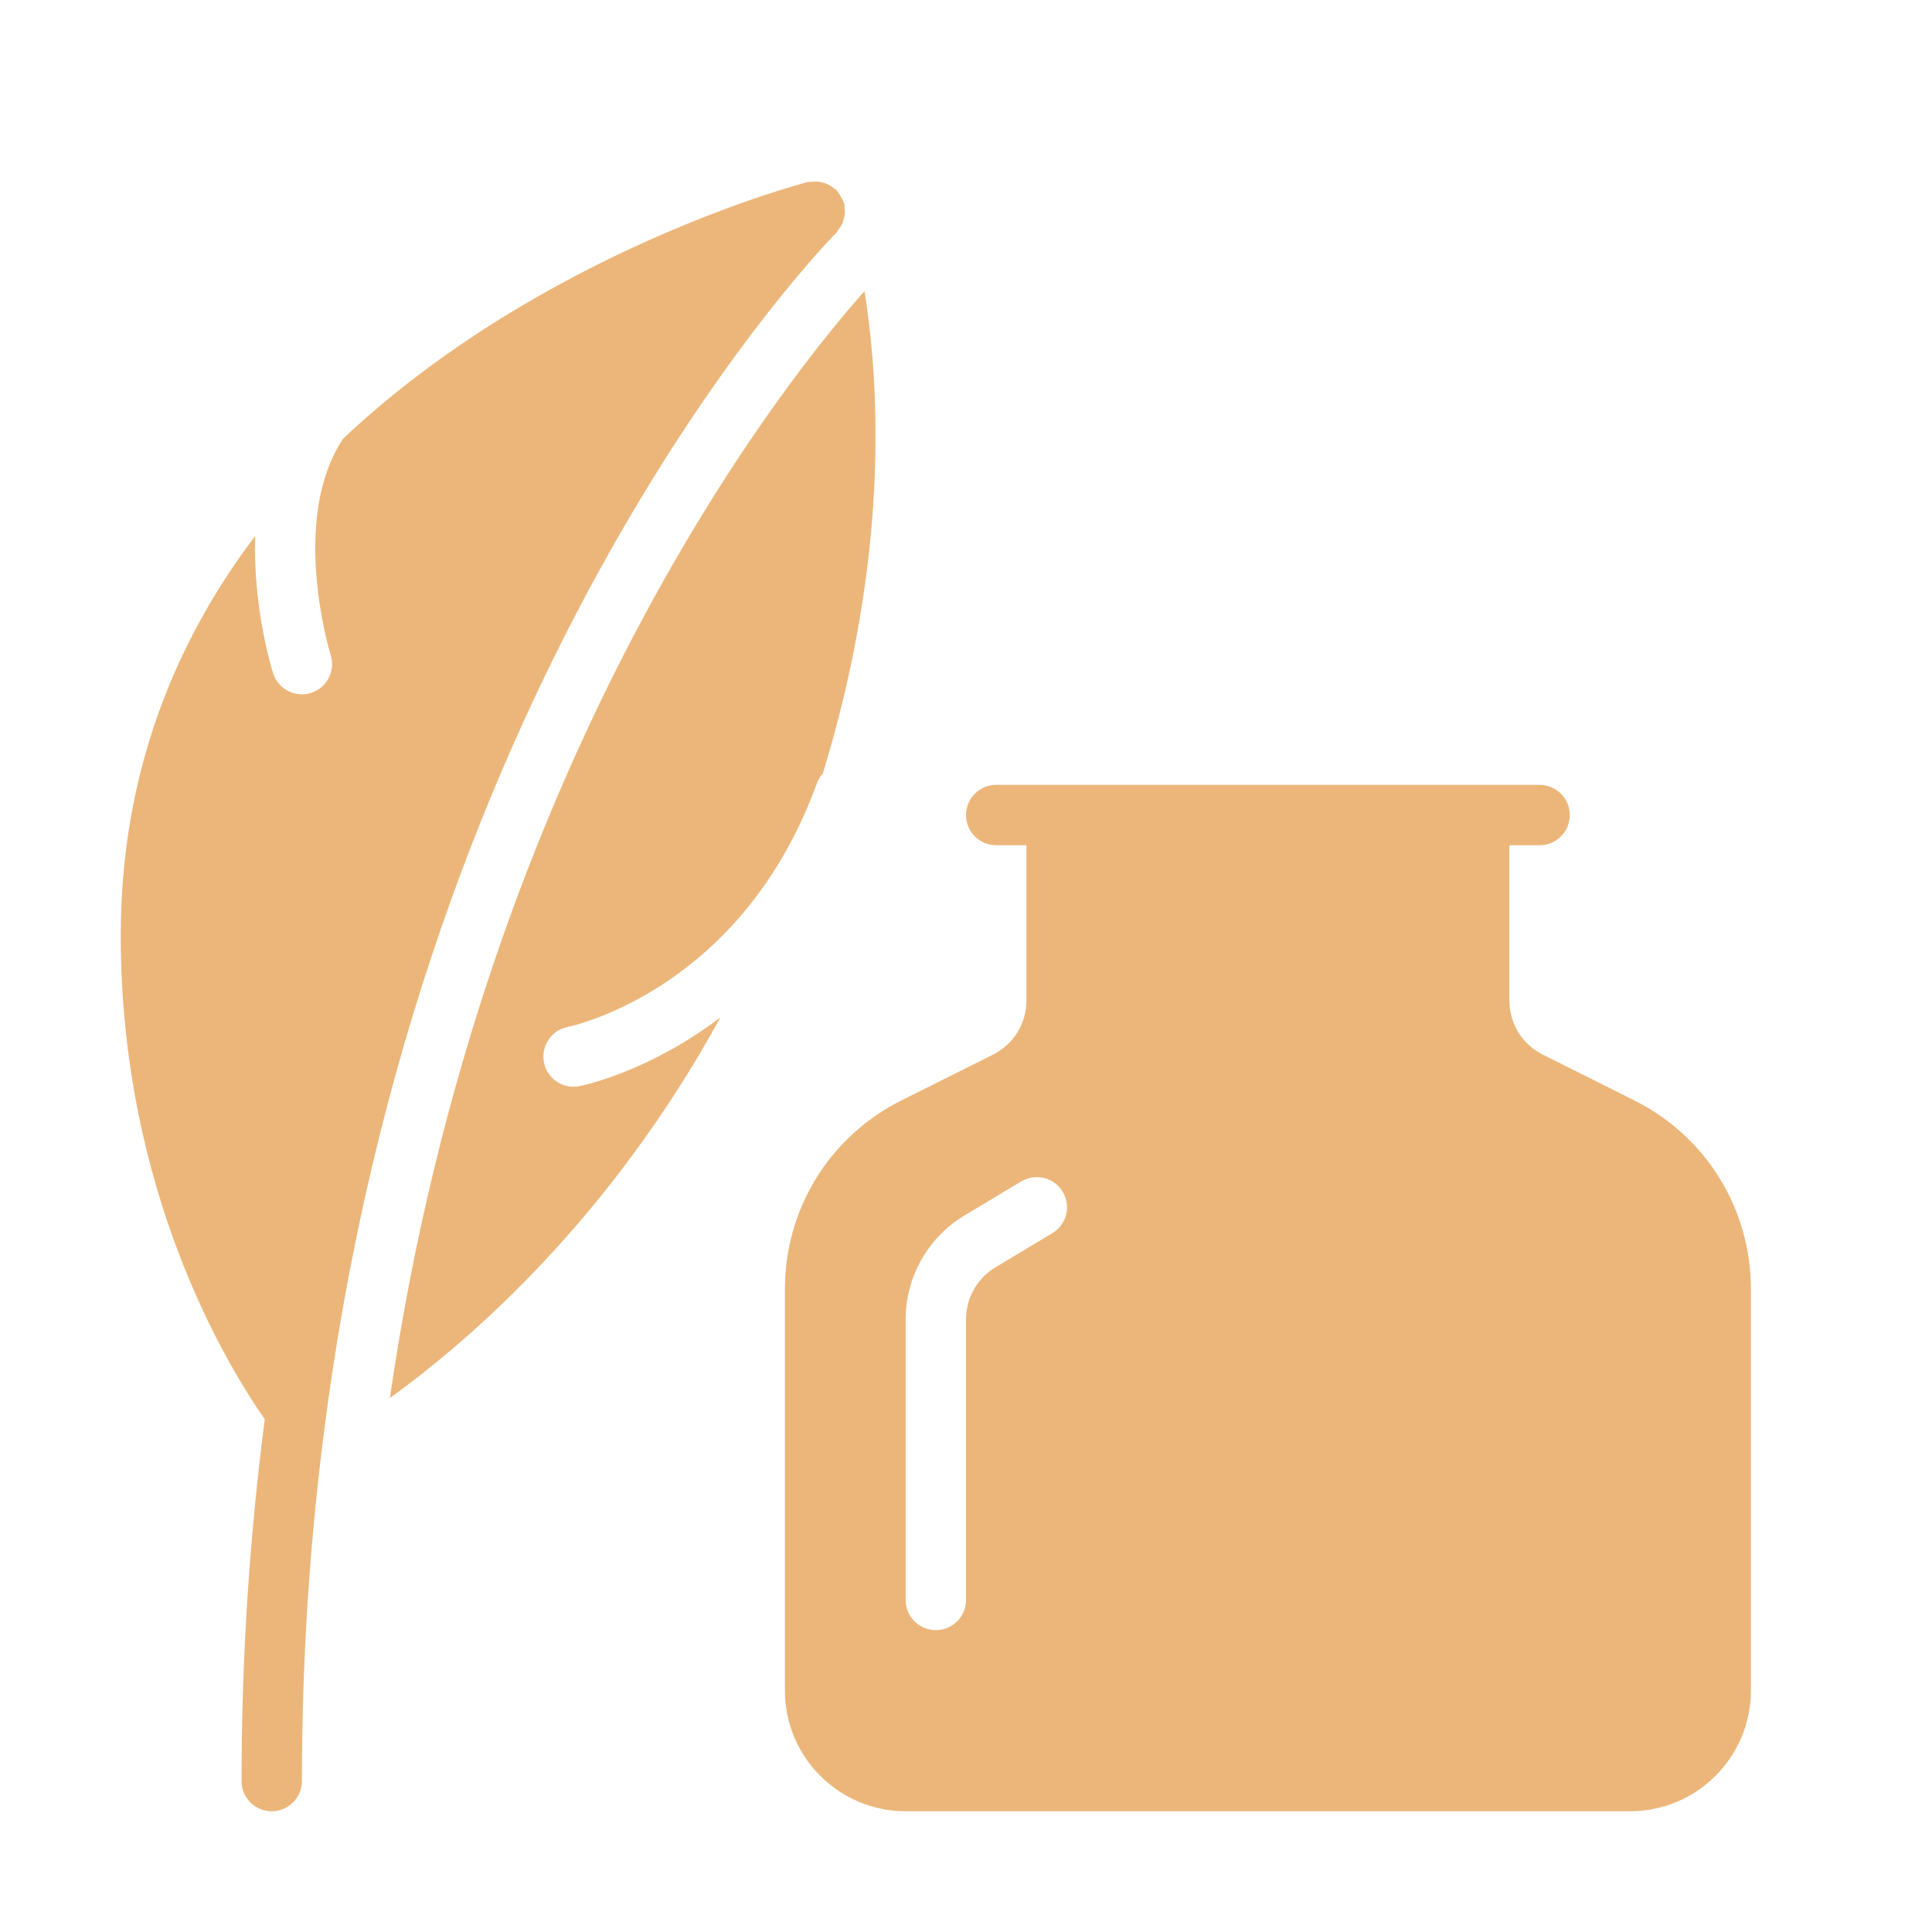
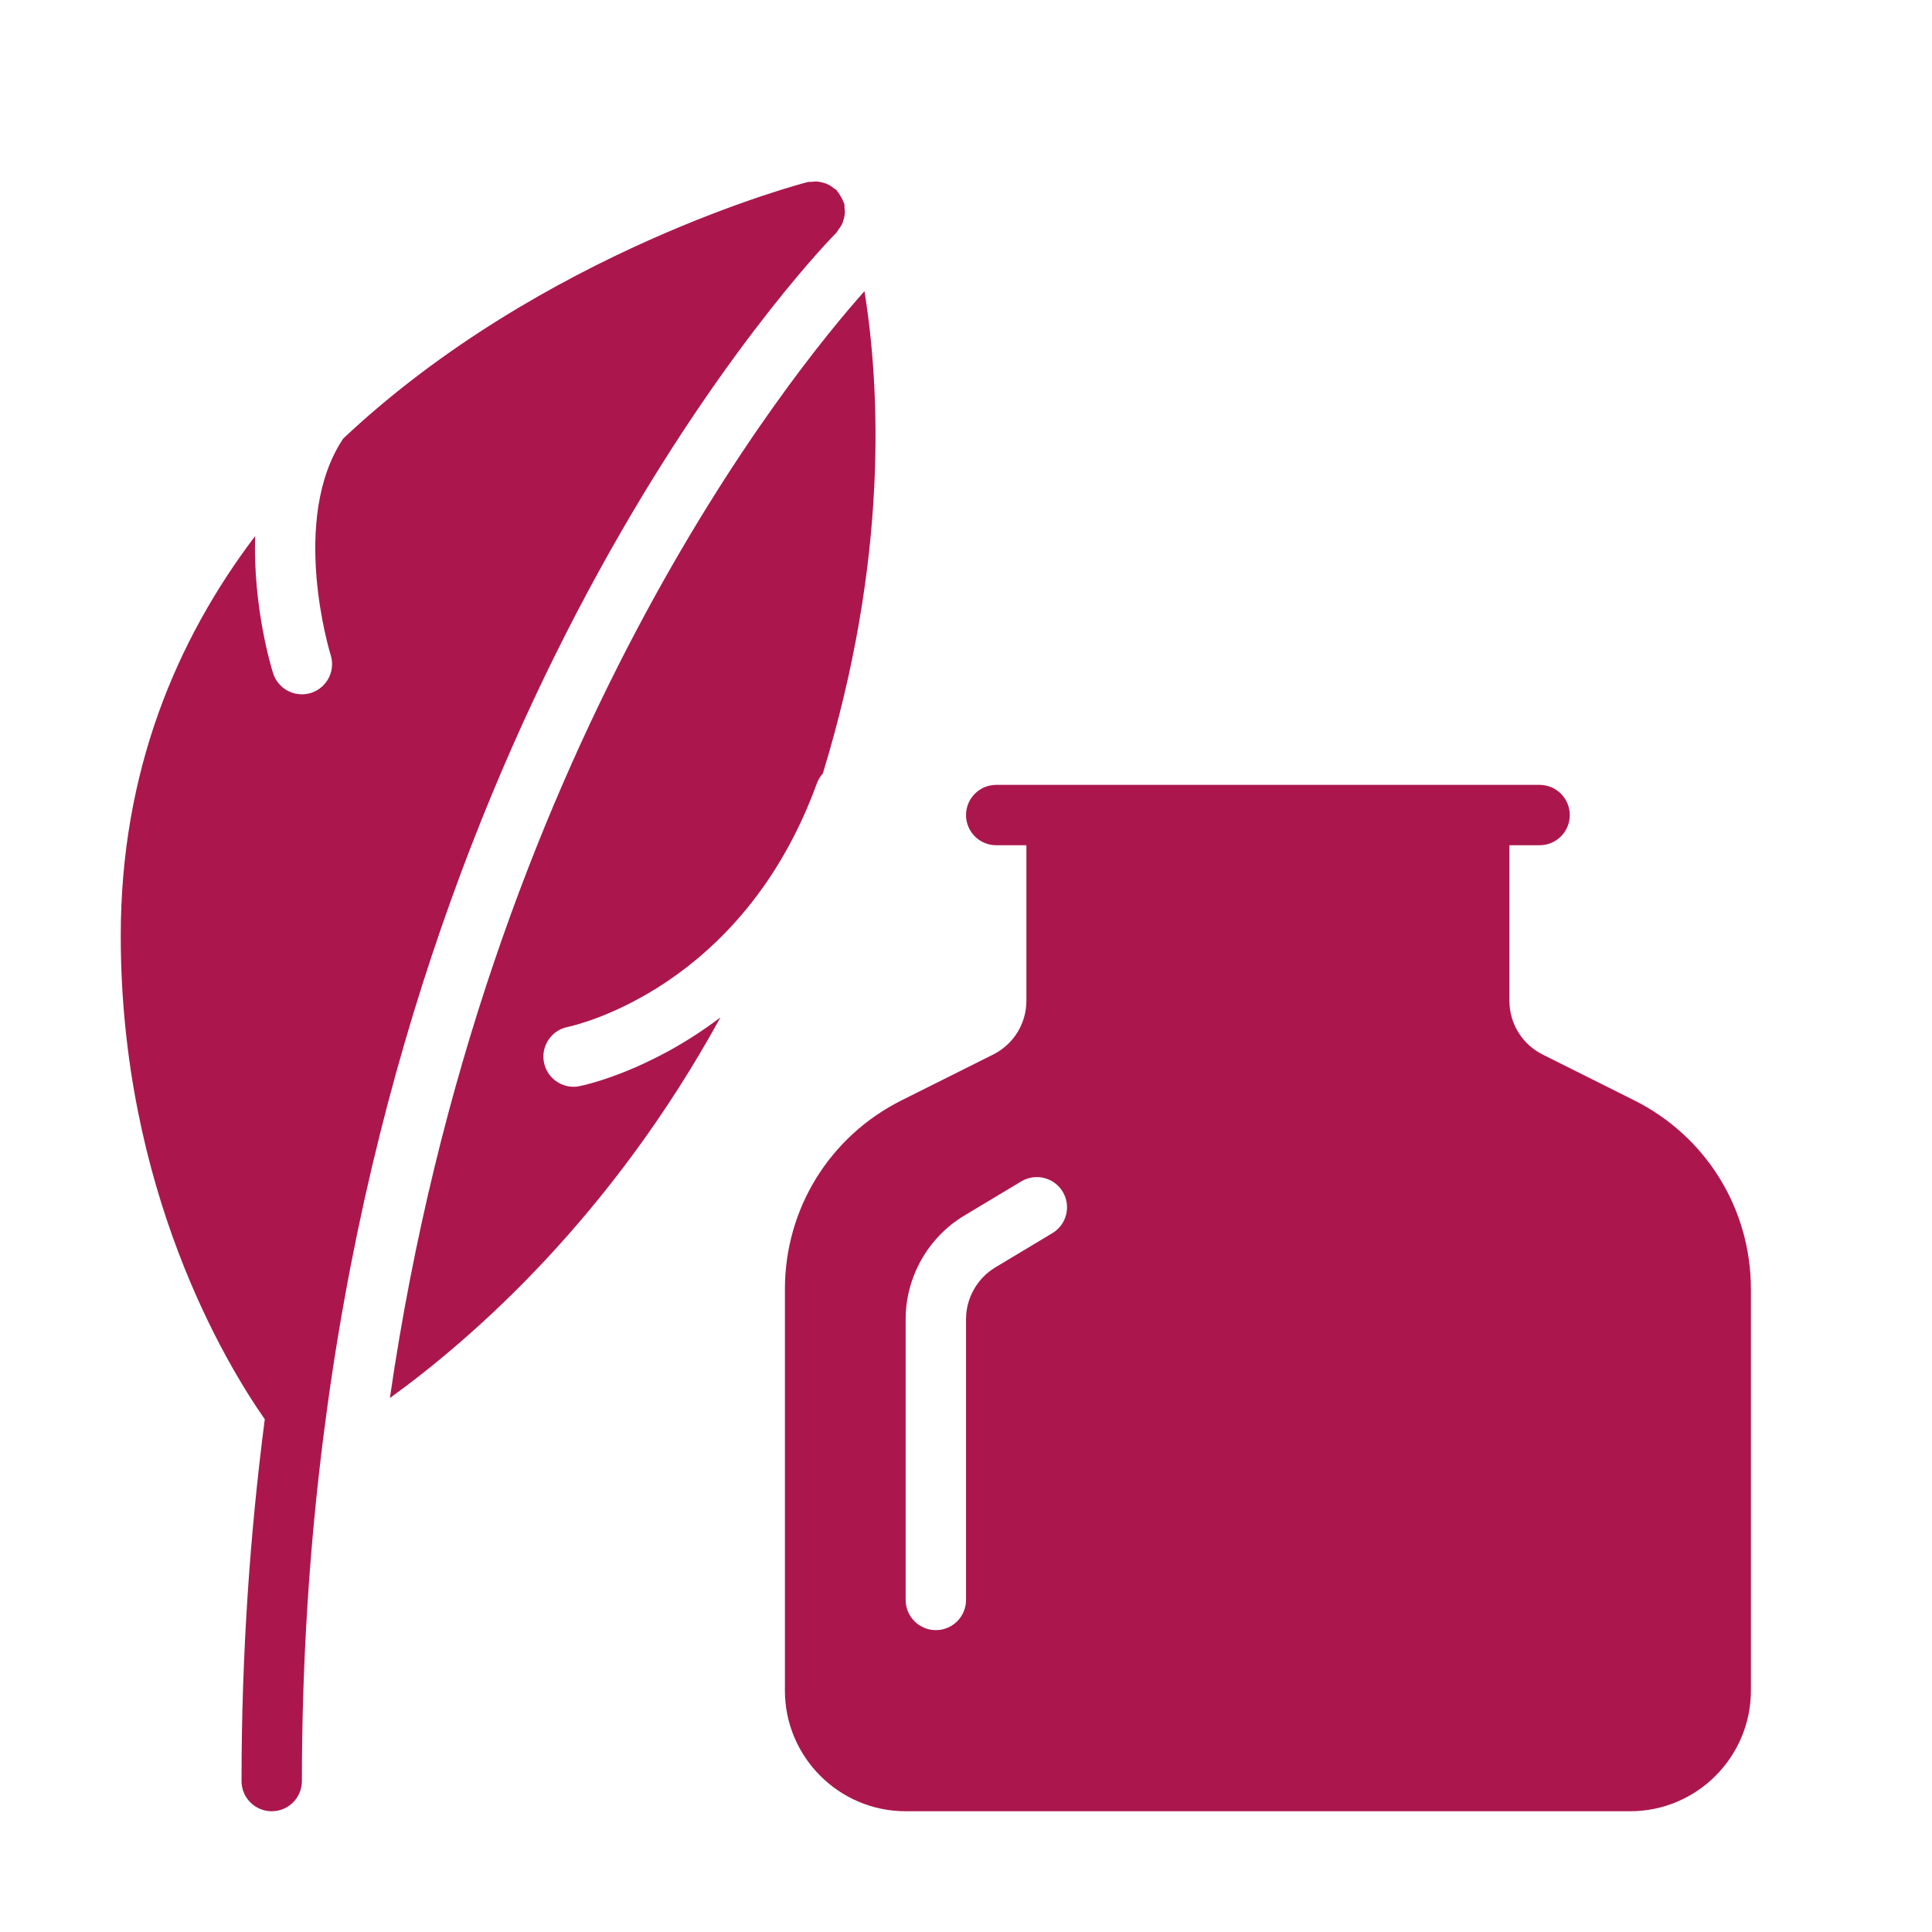
<svg xmlns="http://www.w3.org/2000/svg" width="800px" height="800px" viewBox="0 0 64 64" version="1.1" id="svg1">
  <defs id="defs1" />
-   <g id="64px-Glyph" stroke="none" stroke-width="1" fill="none" fill-rule="evenodd" style="fill:#ecb67a;fill-opacity:1">
-     <g id="des-ink-well" fill="#000000" style="fill:#ecb67a;fill-opacity:1">
-       <path d="M34.861,40.85 L32.971,41.984 C32.373,42.343 32.001,43 32.001,43.699 L32.001,53 C32.001,53.553 31.553,54 31.001,54 C30.448,54 30.001,53.553 30.001,53 L30.001,43.699 C30.001,42.301 30.745,40.988 31.942,40.269 L33.832,39.135 C34.306,38.851 34.92,39.005 35.204,39.478 C35.488,39.952 35.335,40.566 34.861,40.85 M54.131,36.448 L51.106,34.935 C50.424,34.594 50.001,33.909 50.001,33.146 L50.001,28 L51.001,28 C51.553,28 52.001,27.553 52.001,27 C52.001,26.448 51.553,26 51.001,26 L33.001,26 C32.448,26 32.001,26.448 32.001,27 C32.001,27.553 32.448,28 33.001,28 L34.001,28 L34.001,33.146 C34.001,33.909 33.577,34.594 32.895,34.935 L29.87,36.448 C27.483,37.642 26.001,40.04 26.001,42.708 L26.001,56 C26.001,58.206 27.795,60 30.001,60 L54.001,60 C56.207,60 58.001,58.206 58.001,56 L58.001,42.708 C58.001,40.04 56.518,37.642 54.131,36.448" id="Fill-328" style="fill:#ecb67a;fill-opacity:1" />
-       <path d="M19.195,35.98 C19.131,35.995 19.064,36.001 19,36.001 C18.532,36.001 18.114,35.67 18.02,35.196 C17.912,34.656 18.262,34.129 18.802,34.02 C19.05,33.968 24.593,32.739 27.061,25.948 C27.105,25.825 27.174,25.718 27.256,25.627 C29.436,18.512 29.155,12.871 28.637,9.646 C26.3,12.262 16.038,24.828 12.915,46.312 C15.678,44.316 20.244,40.31 23.866,33.702 C21.503,35.493 19.352,35.95 19.195,35.98" id="Fill-329" style="fill:#ecb67a;fill-opacity:1" />
-       <path d="M27.976,6.879 C27.971,6.837 27.98,6.798 27.97,6.756 C27.965,6.734 27.948,6.718 27.942,6.696 C27.922,6.634 27.89,6.579 27.858,6.521 C27.823,6.46 27.791,6.402 27.745,6.351 C27.732,6.334 27.727,6.313 27.712,6.298 C27.683,6.268 27.645,6.256 27.613,6.231 C27.558,6.188 27.505,6.147 27.442,6.116 C27.384,6.087 27.326,6.068 27.264,6.051 C27.203,6.035 27.145,6.02 27.081,6.015 C27.012,6.009 26.944,6.015 26.873,6.025 C26.834,6.029 26.797,6.02 26.759,6.03 C26.617,6.065 17.965,8.318 11.371,14.526 C9.575,17.203 10.938,21.65 10.954,21.699 C11.12,22.225 10.828,22.787 10.302,22.954 C10.201,22.985 10.1,23 10.001,23 C9.575,23 9.181,22.727 9.046,22.3 C8.999,22.153 8.373,20.112 8.454,17.755 C5.832,21.214 4,25.569 4,31 C4,39.431 7.503,45.2 8.771,47.015 C8.287,50.749 8.001,54.741 8.001,59 C8.001,59.552 8.447,60 9.001,60 C9.553,60 10.001,59.552 10.001,59 C10.001,55.003 10.257,51.237 10.7,47.692 L10.855,46.52 C14.363,21.213 27.549,7.863 27.703,7.712 C27.735,7.681 27.747,7.641 27.773,7.608 C27.814,7.555 27.852,7.504 27.883,7.444 C27.913,7.385 27.93,7.326 27.948,7.264 C27.965,7.203 27.98,7.144 27.985,7.08 C27.991,7.011 27.983,6.947 27.976,6.879" id="Fill-330" style="fill:#ecb67a;fill-opacity:1" />
+   <g id="64px-Glyph" stroke="none" stroke-width="1" fill="none" fill-rule="evenodd" style="fill:#ab174d;fill-opacity:1">
+     <g id="des-ink-well" fill="#000000" style="fill:#ab174d;fill-opacity:1">
+       <path d="M34.861,40.85 L32.971,41.984 C32.373,42.343 32.001,43 32.001,43.699 L32.001,53 C32.001,53.553 31.553,54 31.001,54 C30.448,54 30.001,53.553 30.001,53 L30.001,43.699 C30.001,42.301 30.745,40.988 31.942,40.269 L33.832,39.135 C34.306,38.851 34.92,39.005 35.204,39.478 C35.488,39.952 35.335,40.566 34.861,40.85 M54.131,36.448 L51.106,34.935 C50.424,34.594 50.001,33.909 50.001,33.146 L50.001,28 L51.001,28 C51.553,28 52.001,27.553 52.001,27 C52.001,26.448 51.553,26 51.001,26 L33.001,26 C32.448,26 32.001,26.448 32.001,27 C32.001,27.553 32.448,28 33.001,28 L34.001,28 L34.001,33.146 C34.001,33.909 33.577,34.594 32.895,34.935 L29.87,36.448 C27.483,37.642 26.001,40.04 26.001,42.708 L26.001,56 C26.001,58.206 27.795,60 30.001,60 L54.001,60 C56.207,60 58.001,58.206 58.001,56 L58.001,42.708 C58.001,40.04 56.518,37.642 54.131,36.448" id="Fill-328" style="fill:#ab174d;fill-opacity:1" />
+       <path d="M19.195,35.98 C19.131,35.995 19.064,36.001 19,36.001 C18.532,36.001 18.114,35.67 18.02,35.196 C17.912,34.656 18.262,34.129 18.802,34.02 C19.05,33.968 24.593,32.739 27.061,25.948 C27.105,25.825 27.174,25.718 27.256,25.627 C29.436,18.512 29.155,12.871 28.637,9.646 C26.3,12.262 16.038,24.828 12.915,46.312 C15.678,44.316 20.244,40.31 23.866,33.702 C21.503,35.493 19.352,35.95 19.195,35.98" id="Fill-329" style="fill:#ab174d;fill-opacity:1" />
+       <path d="M27.976,6.879 C27.971,6.837 27.98,6.798 27.97,6.756 C27.965,6.734 27.948,6.718 27.942,6.696 C27.922,6.634 27.89,6.579 27.858,6.521 C27.823,6.46 27.791,6.402 27.745,6.351 C27.732,6.334 27.727,6.313 27.712,6.298 C27.683,6.268 27.645,6.256 27.613,6.231 C27.558,6.188 27.505,6.147 27.442,6.116 C27.384,6.087 27.326,6.068 27.264,6.051 C27.203,6.035 27.145,6.02 27.081,6.015 C27.012,6.009 26.944,6.015 26.873,6.025 C26.834,6.029 26.797,6.02 26.759,6.03 C26.617,6.065 17.965,8.318 11.371,14.526 C9.575,17.203 10.938,21.65 10.954,21.699 C11.12,22.225 10.828,22.787 10.302,22.954 C10.201,22.985 10.1,23 10.001,23 C9.575,23 9.181,22.727 9.046,22.3 C8.999,22.153 8.373,20.112 8.454,17.755 C5.832,21.214 4,25.569 4,31 C4,39.431 7.503,45.2 8.771,47.015 C8.287,50.749 8.001,54.741 8.001,59 C8.001,59.552 8.447,60 9.001,60 C9.553,60 10.001,59.552 10.001,59 C10.001,55.003 10.257,51.237 10.7,47.692 L10.855,46.52 C14.363,21.213 27.549,7.863 27.703,7.712 C27.735,7.681 27.747,7.641 27.773,7.608 C27.814,7.555 27.852,7.504 27.883,7.444 C27.913,7.385 27.93,7.326 27.948,7.264 C27.965,7.203 27.98,7.144 27.985,7.08 C27.991,7.011 27.983,6.947 27.976,6.879" id="Fill-330" style="fill:#ab174d;fill-opacity:1" />
    </g>
  </g>
</svg>
